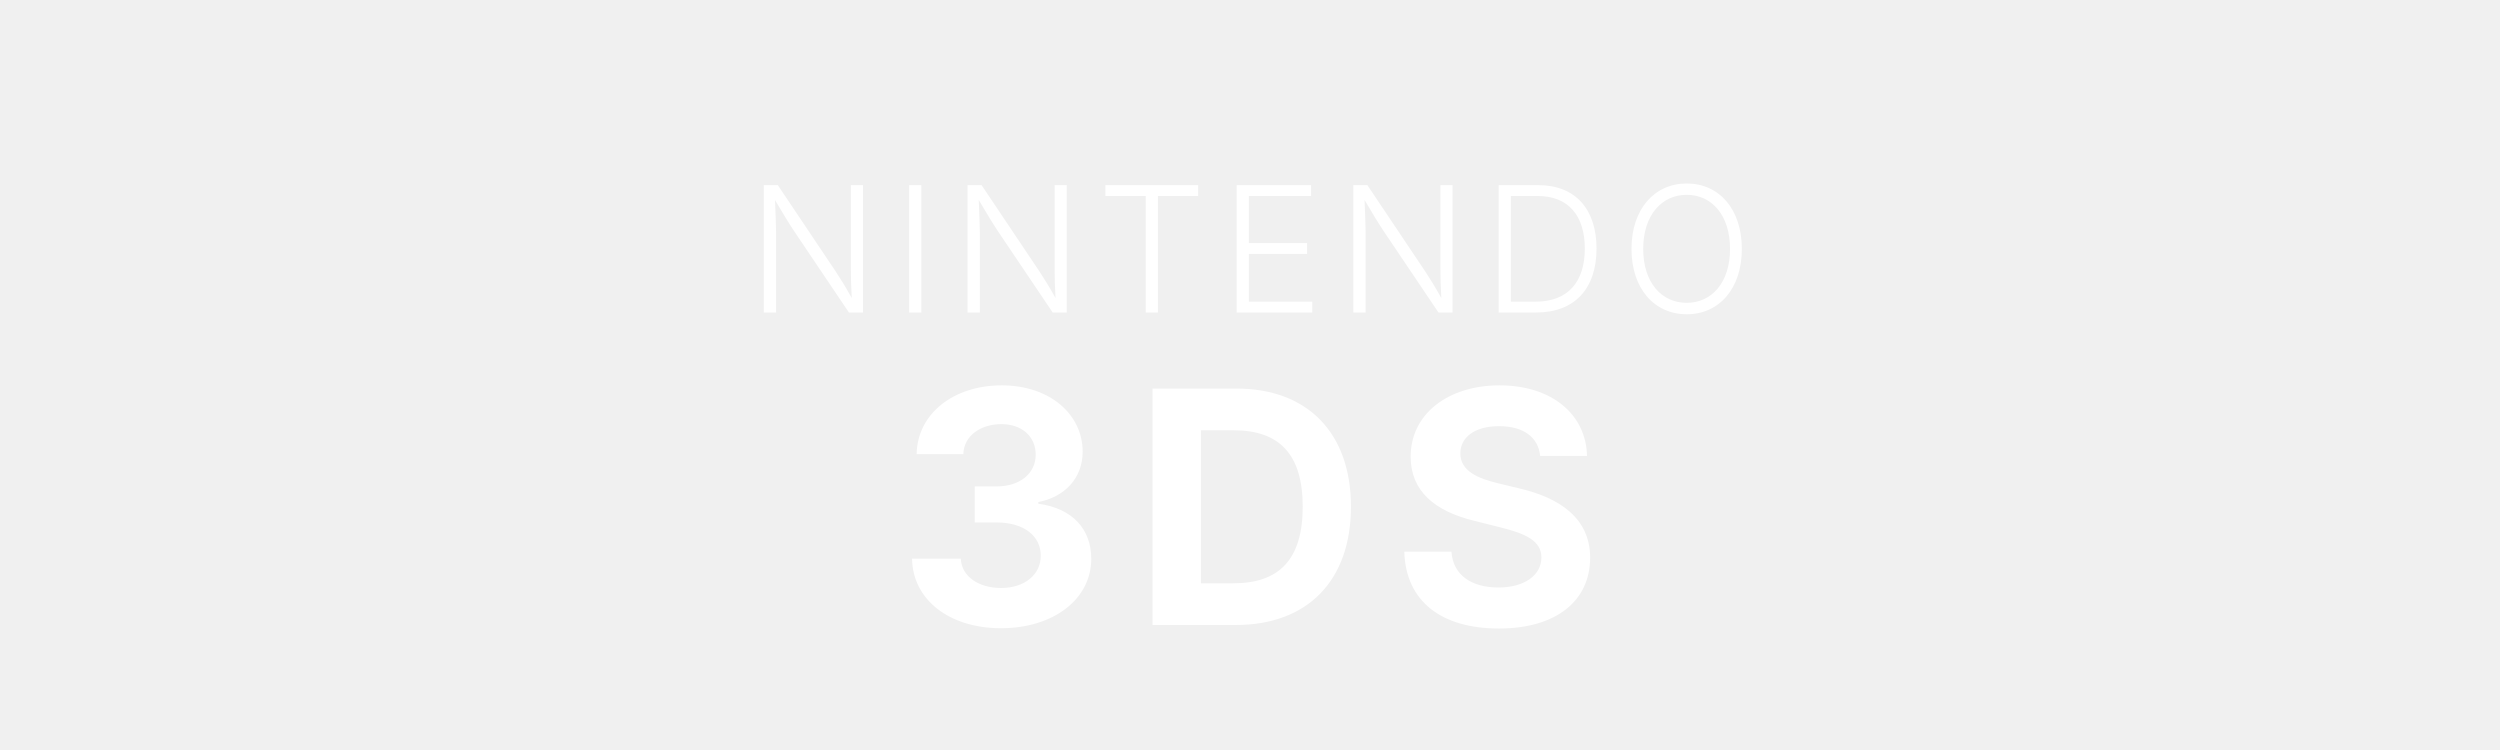
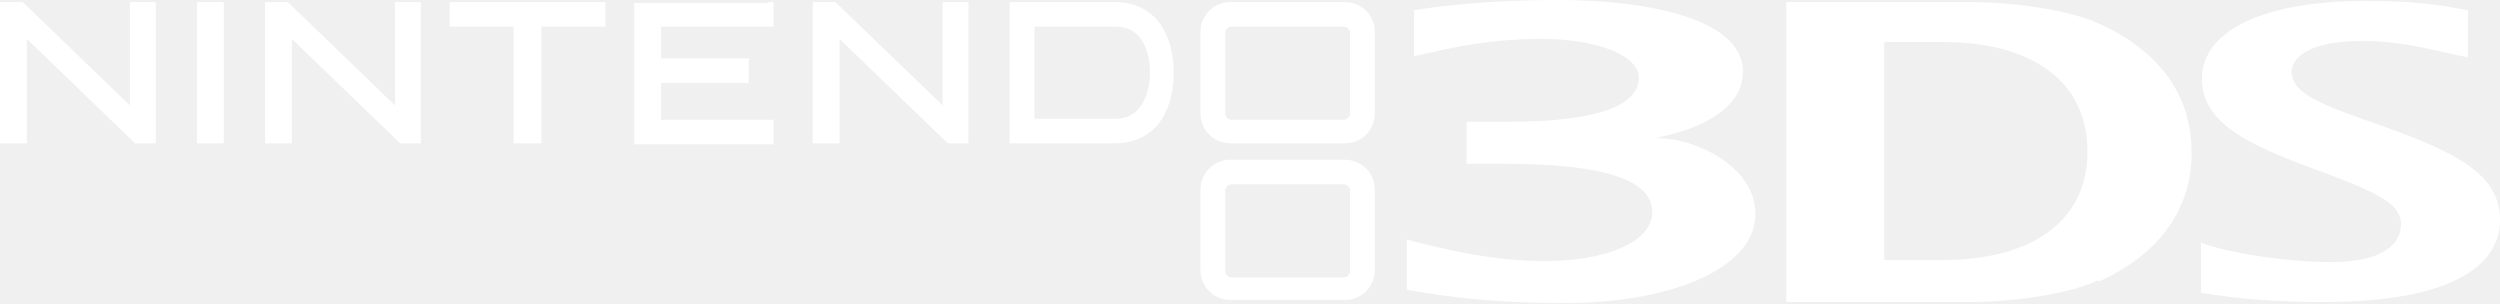
- <svg xmlns="http://www.w3.org/2000/svg" viewBox="0 0 400 120">
-   <text x="200" y="50" text-anchor="middle" font-family="Inter, Helvetica, Arial, sans-serif" font-weight="300" font-size="28" fill="#FFFFFF" letter-spacing="2">NINTENDO</text>
-   <text x="200" y="100" text-anchor="middle" font-family="Inter, Helvetica, Arial, sans-serif" font-weight="700" font-size="52" fill="#FFFFFF" letter-spacing="4">3DS</text>
+ <svg xmlns="http://www.w3.org/2000/svg" xmlns:ns1="https://boxy-svg.com" viewBox="0 0 264 32">
+   <path d="M 142.564 28.649 C 142.564 28.973 142.237 29.298 141.911 29.298 L 130.04 29.298 C 129.713 29.298 129.386 28.973 129.386 28.649 L 129.386 20.109 C 129.386 19.784 129.713 19.46 130.04 19.46 L 141.911 19.46 C 142.237 19.46 142.564 19.784 142.564 20.109 L 142.564 28.649 Z M 142.02 16.865 L 129.931 16.866 C 128.188 16.866 126.772 18.272 126.772 20.002 L 126.772 28.543 C 126.772 30.272 128.188 31.677 129.931 31.677 L 142.02 31.677 C 143.763 31.677 145.178 30.272 145.178 28.543 L 145.178 20.002 C 145.178 18.272 143.763 16.866 142.02 16.866" style="fill: rgb(255, 255, 255);" ns1:origin="-6.888 -1.139" />
+   <path d="M 2.832 4.109 L 2.832 15.135 L 0 15.135 L 0 0.216 L 2.396 0.216 L 13.723 11.136 L 13.723 0.216 L 15.901 0.216 L 16.445 0.216 L 16.445 15.135 L 14.267 15.135 L 2.832 4.109 Z" style="fill: rgb(255, 255, 255);" ns1:origin="0 -0.015" />
+   <path d="M 30.822 4.109 L 30.822 15.135 L 27.99 15.135 L 27.99 0.216 L 30.386 0.216 L 41.713 11.136 L 41.713 0.216 L 43.891 0.216 L 44.436 0.216 L 44.436 15.135 L 42.258 15.135 L 30.822 4.109 Z" style="fill: rgb(255, 255, 255);" ns1:origin="-1.702 -0.015" />
+   <path d="M 88.653 4.109 L 88.653 15.135 L 85.822 15.135 L 85.822 0.216 L 88.218 0.216 L 99.545 11.136 L 99.545 0.216 L 101.723 0.216 L 102.267 0.216 L 102.267 15.135 L 100.089 15.135 L 88.653 4.109 Z" style="fill: rgb(255, 255, 255);" ns1:origin="-5.219 -0.015" />
+   <path d="M 23.089 0.216 L 23.634 0.216 L 23.634 15.135 L 20.802 15.135 L 20.802 0.216 L 23.089 0.216 Z" style="fill: rgb(255, 255, 255);" ns1:origin="-7.346 -0.015" />
+   <path d="M 63.386 0.216 L 63.931 0.216 L 63.931 2.811 L 57.178 2.811 L 57.178 15.135 L 54.237 15.135 L 54.237 2.811 L 47.485 2.811 L 47.485 0.216 L 63.277 0.216 Z" style="fill: rgb(255, 255, 255);" ns1:origin="-2.887 -0.015" />
+   <path d="M 81.139 0.216 L 81.683 0.216 L 81.683 2.811 L 69.812 2.811 L 69.812 6.162 L 79.069 6.162 L 79.069 8.757 L 69.812 8.757 L 69.812 12.648 L 81.683 12.648 L 81.683 15.243 L 66.98 15.243 L 66.98 0.325 L 81.139 0.325 Z" style="fill: rgb(255, 255, 255);" ns1:origin="-4.556 -0.015" />
+   <path d="M 117.733 12.541 L 109.237 12.541 L 109.237 2.811 L 109.347 2.811 L 117.842 2.811 C 120.564 2.811 121.436 5.405 121.436 7.676 C 121.436 9.946 120.455 12.541 117.842 12.541 M 122.416 2.378 C 121.327 0.973 119.693 0.216 117.733 0.216 L 106.624 0.216 L 106.624 15.135 L 117.733 15.135 C 119.693 15.135 121.327 14.379 122.416 12.973 C 123.396 11.677 123.941 9.838 123.941 7.676 C 123.941 5.514 123.396 3.676 122.416 2.378" style="fill: rgb(255, 255, 255);" ns1:origin="-6.157 -0.015" />
+   <path d="M 142.564 12 C 142.564 12.325 142.237 12.648 141.911 12.648 L 130.04 12.648 C 129.713 12.648 129.386 12.325 129.386 12 L 129.386 3.459 C 129.386 3.135 129.713 2.811 130.04 2.811 L 141.911 2.811 C 142.237 2.811 142.564 3.135 142.564 3.459 L 142.564 12 Z M 142.02 0.216 L 129.931 0.216 C 128.188 0.216 126.772 1.622 126.772 3.351 L 126.772 12 C 126.772 13.73 128.188 15.135 129.931 15.135 L 142.02 15.135 C 143.763 15.135 145.178 13.73 145.178 12 L 145.178 3.351 C 145.178 1.622 143.763 0.216 142.02 0.216" style="fill: rgb(255, 255, 255);" ns1:origin="-6.888 -0.015" />
+   <path d="M 232.416 25.622 C 235.248 26.703 241.347 27.676 246.139 27.676 C 251.366 27.676 253.545 25.947 253.545 23.677 C 253.545 21.73 251.584 20.541 245.812 18.379 C 238.079 15.568 232.525 13.298 232.525 8.324 C 232.525 3.135 239.277 0.108 249.624 0.108 C 255.178 0.108 257.03 0.433 260.624 1.081 L 260.624 6.054 C 257.139 5.405 254.089 4.324 249.297 4.324 C 244.178 4.324 242 5.946 242 7.568 C 242 9.946 245.376 11.136 251.258 13.189 C 259.426 16.109 264 18.379 264 23.244 C 264 28.324 258.337 31.893 245.376 31.893 C 240.148 31.893 236.445 31.568 232.416 30.919 L 232.416 25.622 Z" style="fill: rgb(255, 255, 255);" ns1:origin="-7.359 -0.004" />
+   <path d="M 205.079 4.433 L 198.98 4.433 L 198.98 27.46 L 205.079 27.46 C 214.445 27.46 220.436 23.46 220.436 16 C 220.436 8.541 214.555 4.433 205.079 4.433 M 221.525 29.623 C 218.475 31.028 212.812 31.893 207.802 31.893 L 188.634 31.893 L 188.634 0.216 L 207.802 0.216 C 212.812 0.216 218.584 1.081 221.634 2.487 C 229.04 5.838 231.436 11.027 231.436 16.109 C 231.436 21.081 229.04 26.379 221.634 29.73" style="fill: rgb(255, 255, 255);" ns1:origin="-4.407 -0.007" />
+   <path d="M 175.129 14.487 C 175.129 14.487 184.059 13.081 184.059 7.568 C 184.059 2.162 174.584 0 164.455 0 C 155.307 0 149.317 1.081 149.317 1.081 L 149.317 5.946 C 153.455 4.973 157.376 4.109 162.822 4.109 C 168.594 4.109 173.059 5.838 173.059 8.216 C 173.059 11.136 168.703 12.865 159.228 12.865 L 154.871 12.865 L 154.871 17.298 L 158.901 17.298 C 168.812 17.298 174.475 18.811 174.475 22.379 C 174.475 25.622 169.466 27.568 163.148 27.568 C 157.703 27.568 152.693 26.379 148.555 25.298 L 148.555 30.595 C 150.515 30.919 155.742 32 165.327 32 C 176 32 185.366 28.542 185.366 22.596 C 185.366 17.514 178.941 14.595 175.129 14.595" style="fill: rgb(255, 255, 255);" ns1:origin="-4.036 0" />
</svg>
